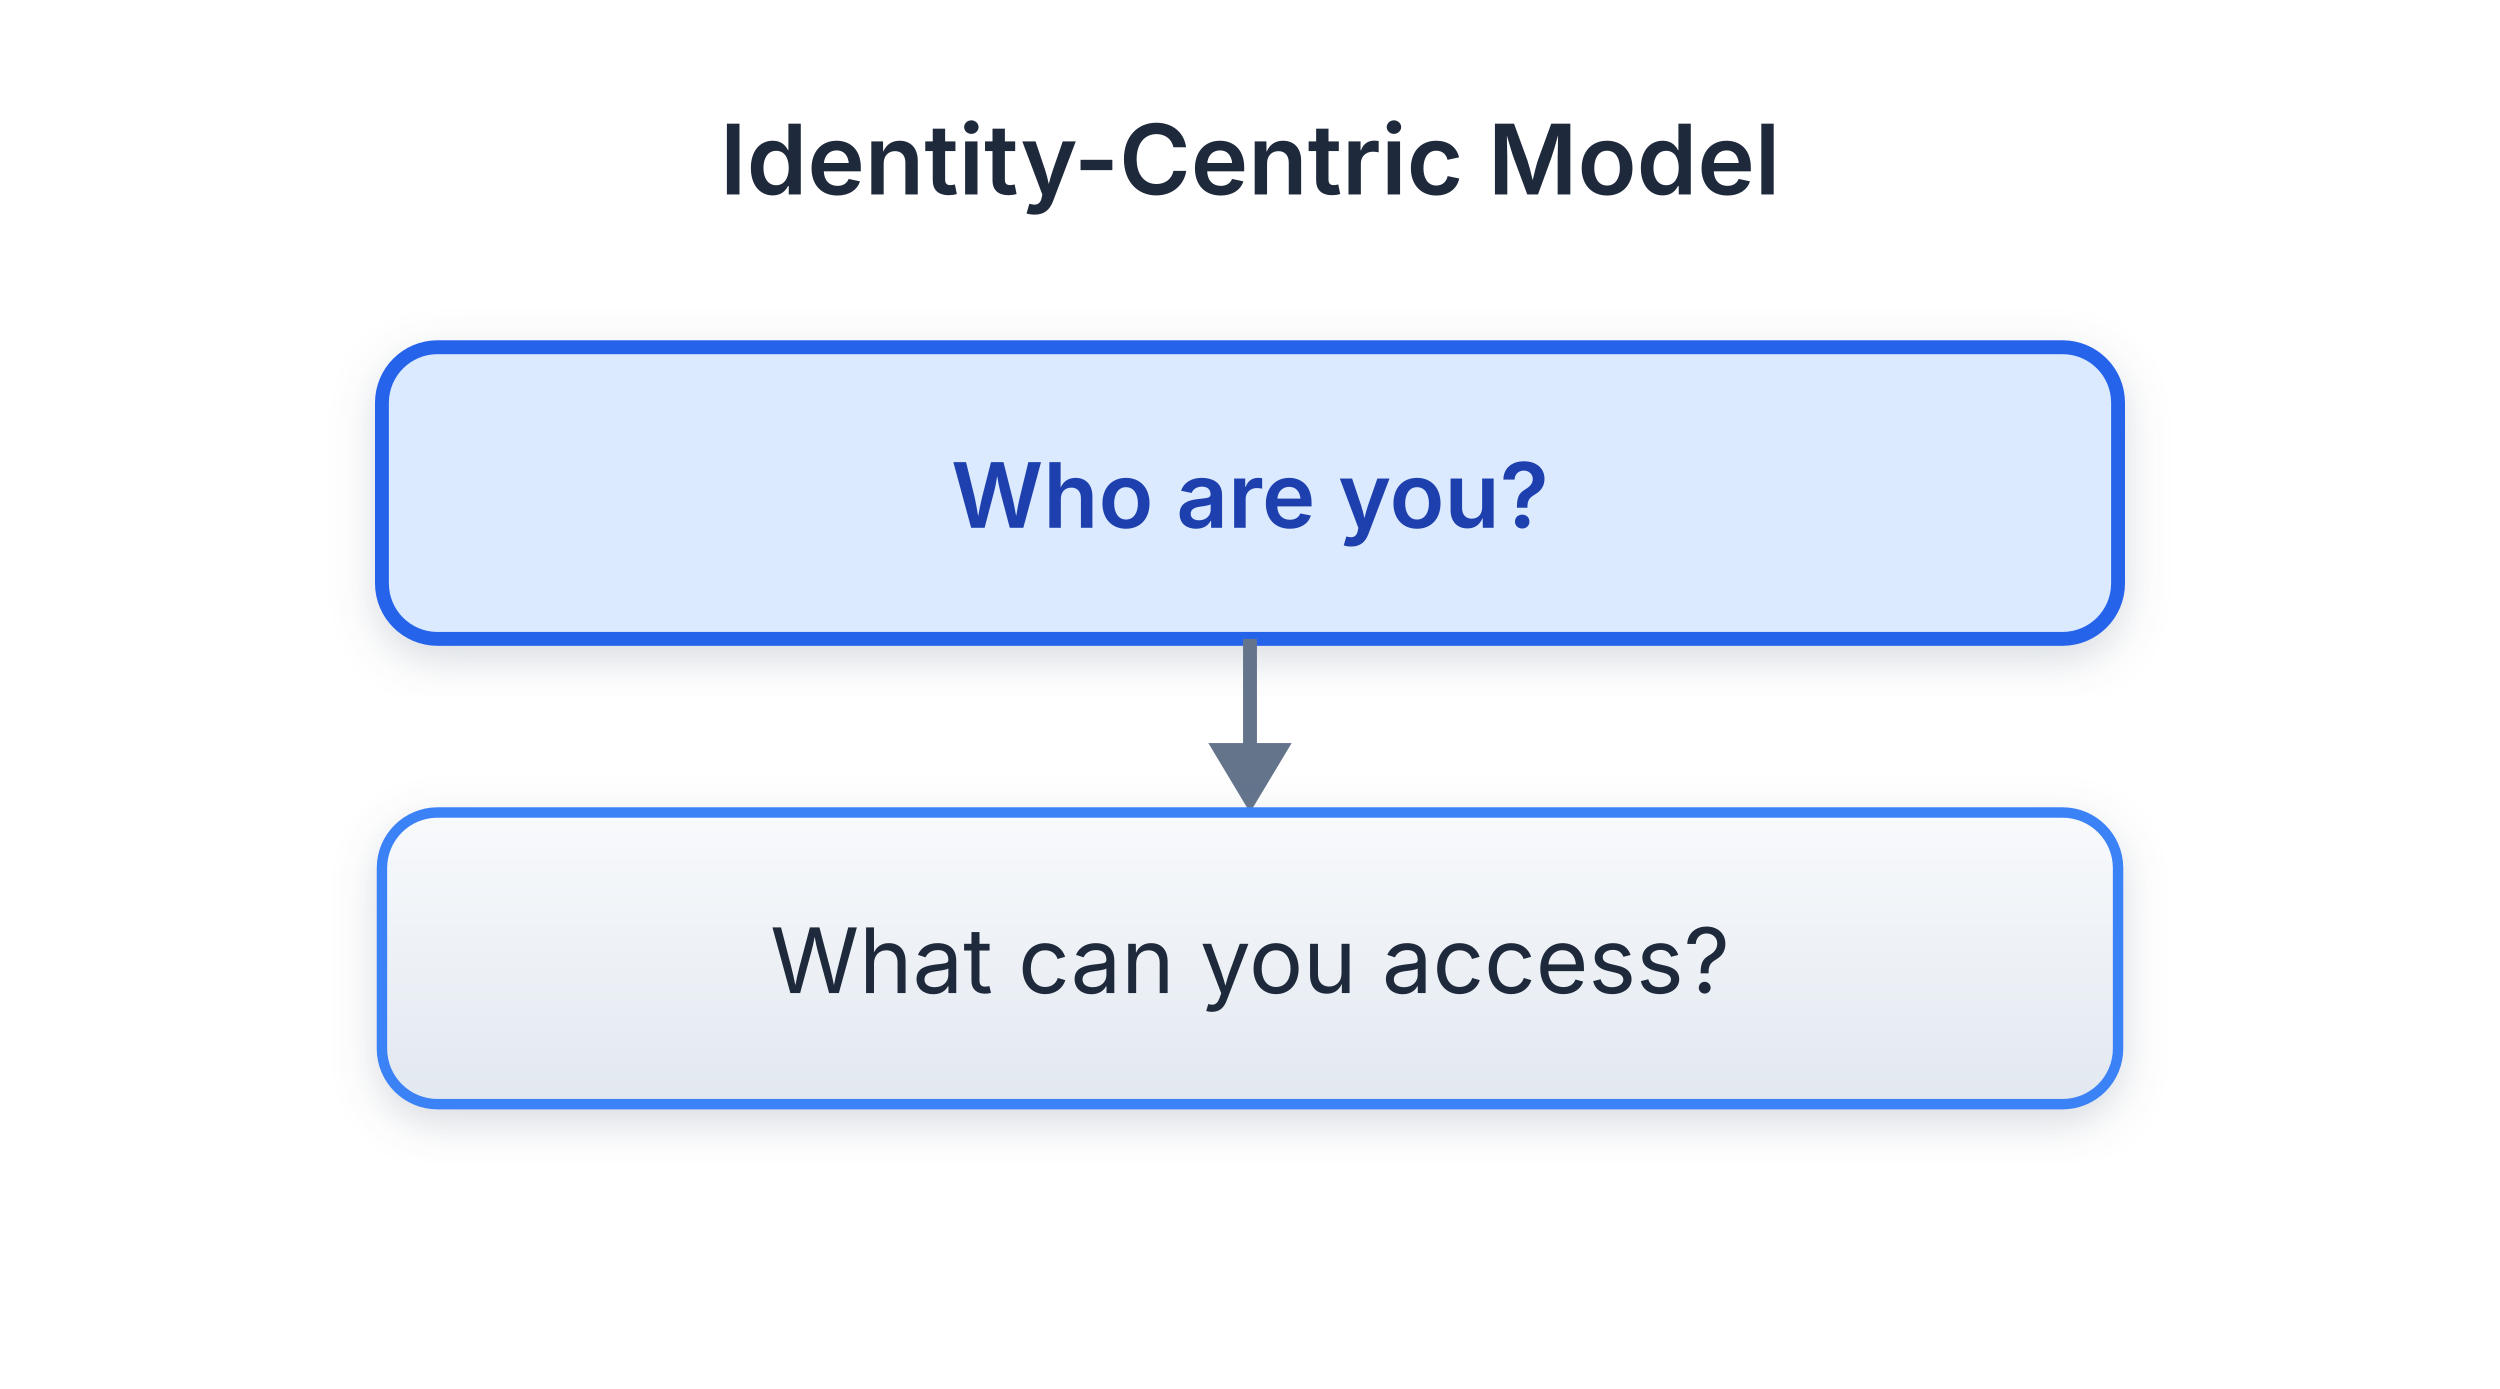
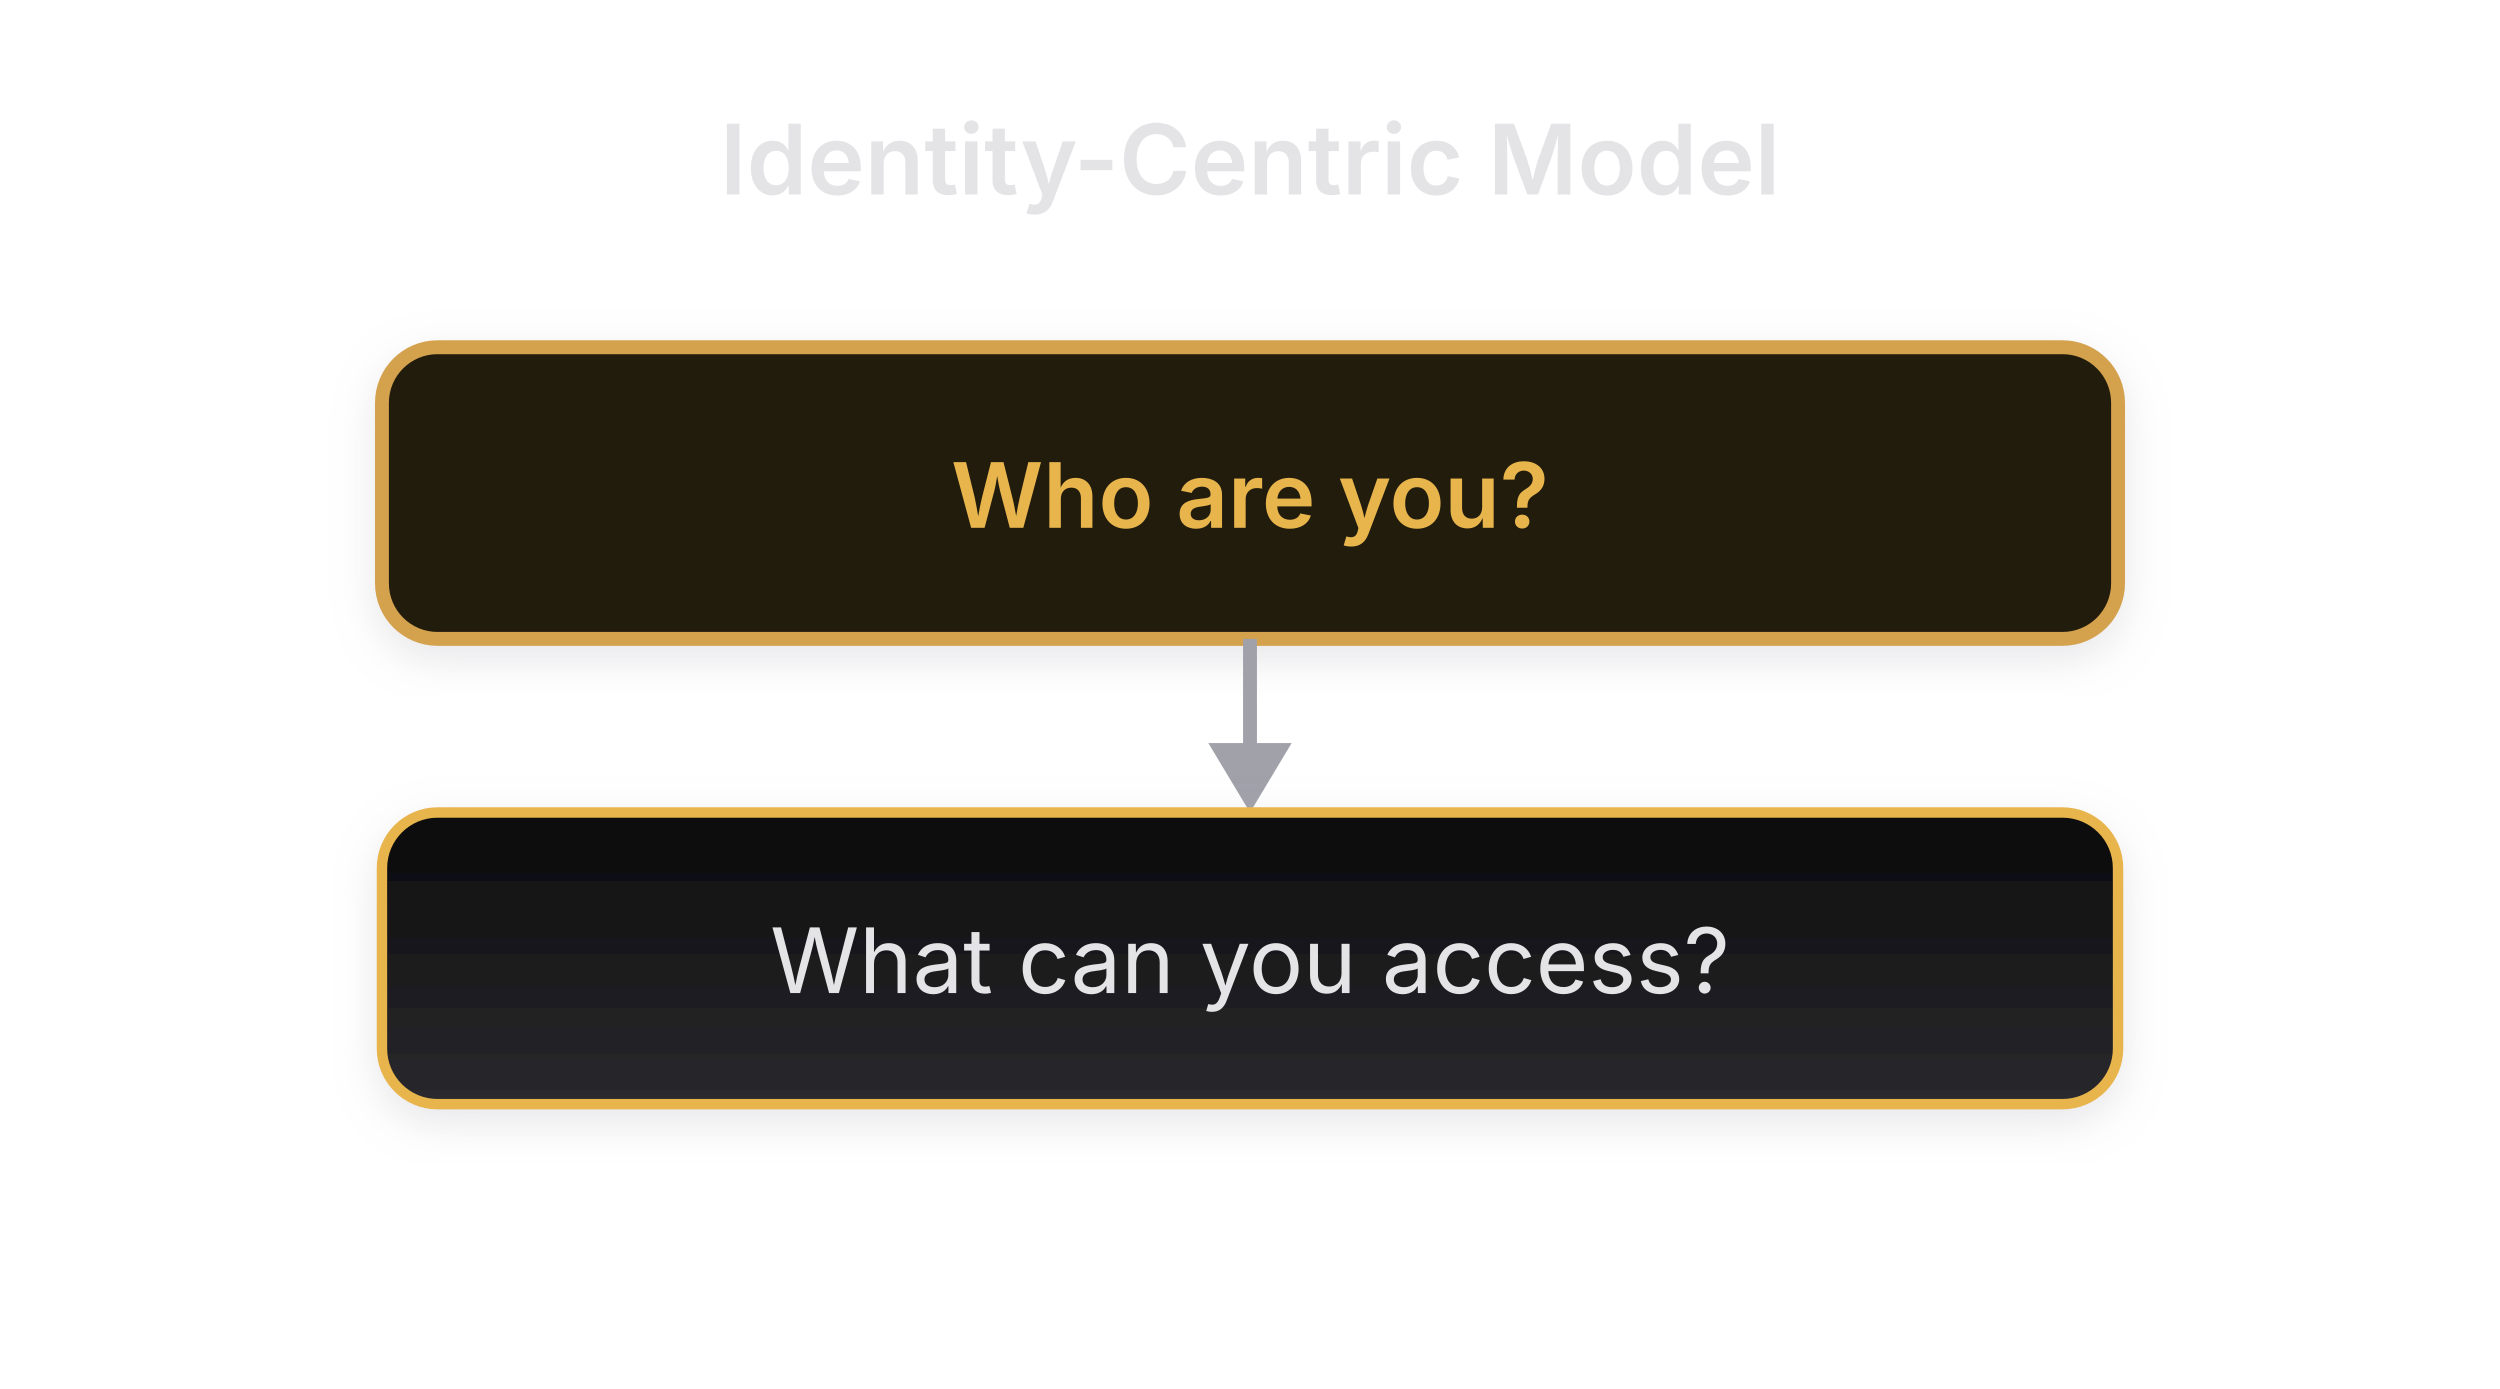
- <svg xmlns="http://www.w3.org/2000/svg" width="360" height="200" viewBox="0 0 360 200">
+ <svg xmlns="http://www.w3.org/2000/svg" style="background:#0A0A0A" width="360" height="200" viewBox="0 0 360 200">
  <defs>
    <linearGradient id="boxGrad" x1="0%" y1="0%" x2="0%" y2="100%">
-       <stop offset="0%" style="stop-color:#f8fafc;stop-opacity:1" />
-       <stop offset="100%" style="stop-color:#e2e8f0;stop-opacity:1" />
+       <stop offset="0%" style="stop-color:#0A0A0A;stop-opacity:1" />
+       <stop offset="100%" style="stop-color:#2A2A2E;stop-opacity:1" />
    </linearGradient>
    <filter id="shadow" x="-20%" y="-20%" width="140%" height="140%">
-       <feDropShadow dx="0" dy="2" stdDeviation="3" flood-color="#64748b" flood-opacity="0.25" />
+       <feDropShadow dx="0" dy="2" stdDeviation="3" flood-color="#A1A1AA" flood-opacity="0.25" />
    </filter>
  </defs>
-   <text x="180" y="28" text-anchor="middle" font-family="Inter, system-ui, sans-serif" font-size="14" font-weight="600" fill="#1e293b">Identity-Centric Model</text>
-   <g font-family="Inter, system-ui, sans-serif" font-size="13">
-     <rect x="55" y="50" width="250" height="42" rx="8" fill="#dbeafe" stroke="#2563eb" stroke-width="2" filter="url(#shadow)" />
-     <text x="180" y="76" text-anchor="middle" font-weight="600" fill="#1e40af">Who are you?</text>
-     <line x1="180" y1="92" x2="180" y2="110" stroke="#64748b" stroke-width="2" />
-     <polygon points="180,117 174,107 186,107" fill="#64748b" />
-     <rect x="55" y="117" width="250" height="42" rx="8" fill="url(#boxGrad)" stroke="#3b82f6" stroke-width="1.5" filter="url(#shadow)" />
-     <text x="180" y="143" text-anchor="middle" fill="#1e293b">What can you access?</text>
+   <text x="180" y="28" text-anchor="middle" font-family="Geist Variable, Space Grotesk, Inter, system-ui, sans-serif" font-size="14" font-weight="600" fill="#E4E4E7">Identity-Centric Model</text>
+   <g font-family="Geist Variable, Space Grotesk, Inter, system-ui, sans-serif" font-size="13">
+     <rect x="55" y="50" width="250" height="42" rx="8" fill="#241E10" stroke="#D4A24E" stroke-width="2" filter="url(#shadow)" />
+     <text x="180" y="76" text-anchor="middle" font-weight="600" fill="#E8B54D">Who are you?</text>
+     <line x1="180" y1="92" x2="180" y2="110" stroke="#A1A1AA" stroke-width="2" />
+     <polygon points="180,117 174,107 186,107" fill="#A1A1AA" />
+     <rect x="55" y="117" width="250" height="42" rx="8" fill="url(#boxGrad)" stroke="#E8B54D" stroke-width="1.5" filter="url(#shadow)" />
+     <text x="180" y="143" text-anchor="middle" fill="#E4E4E7">What can you access?</text>
  </g>
</svg>
